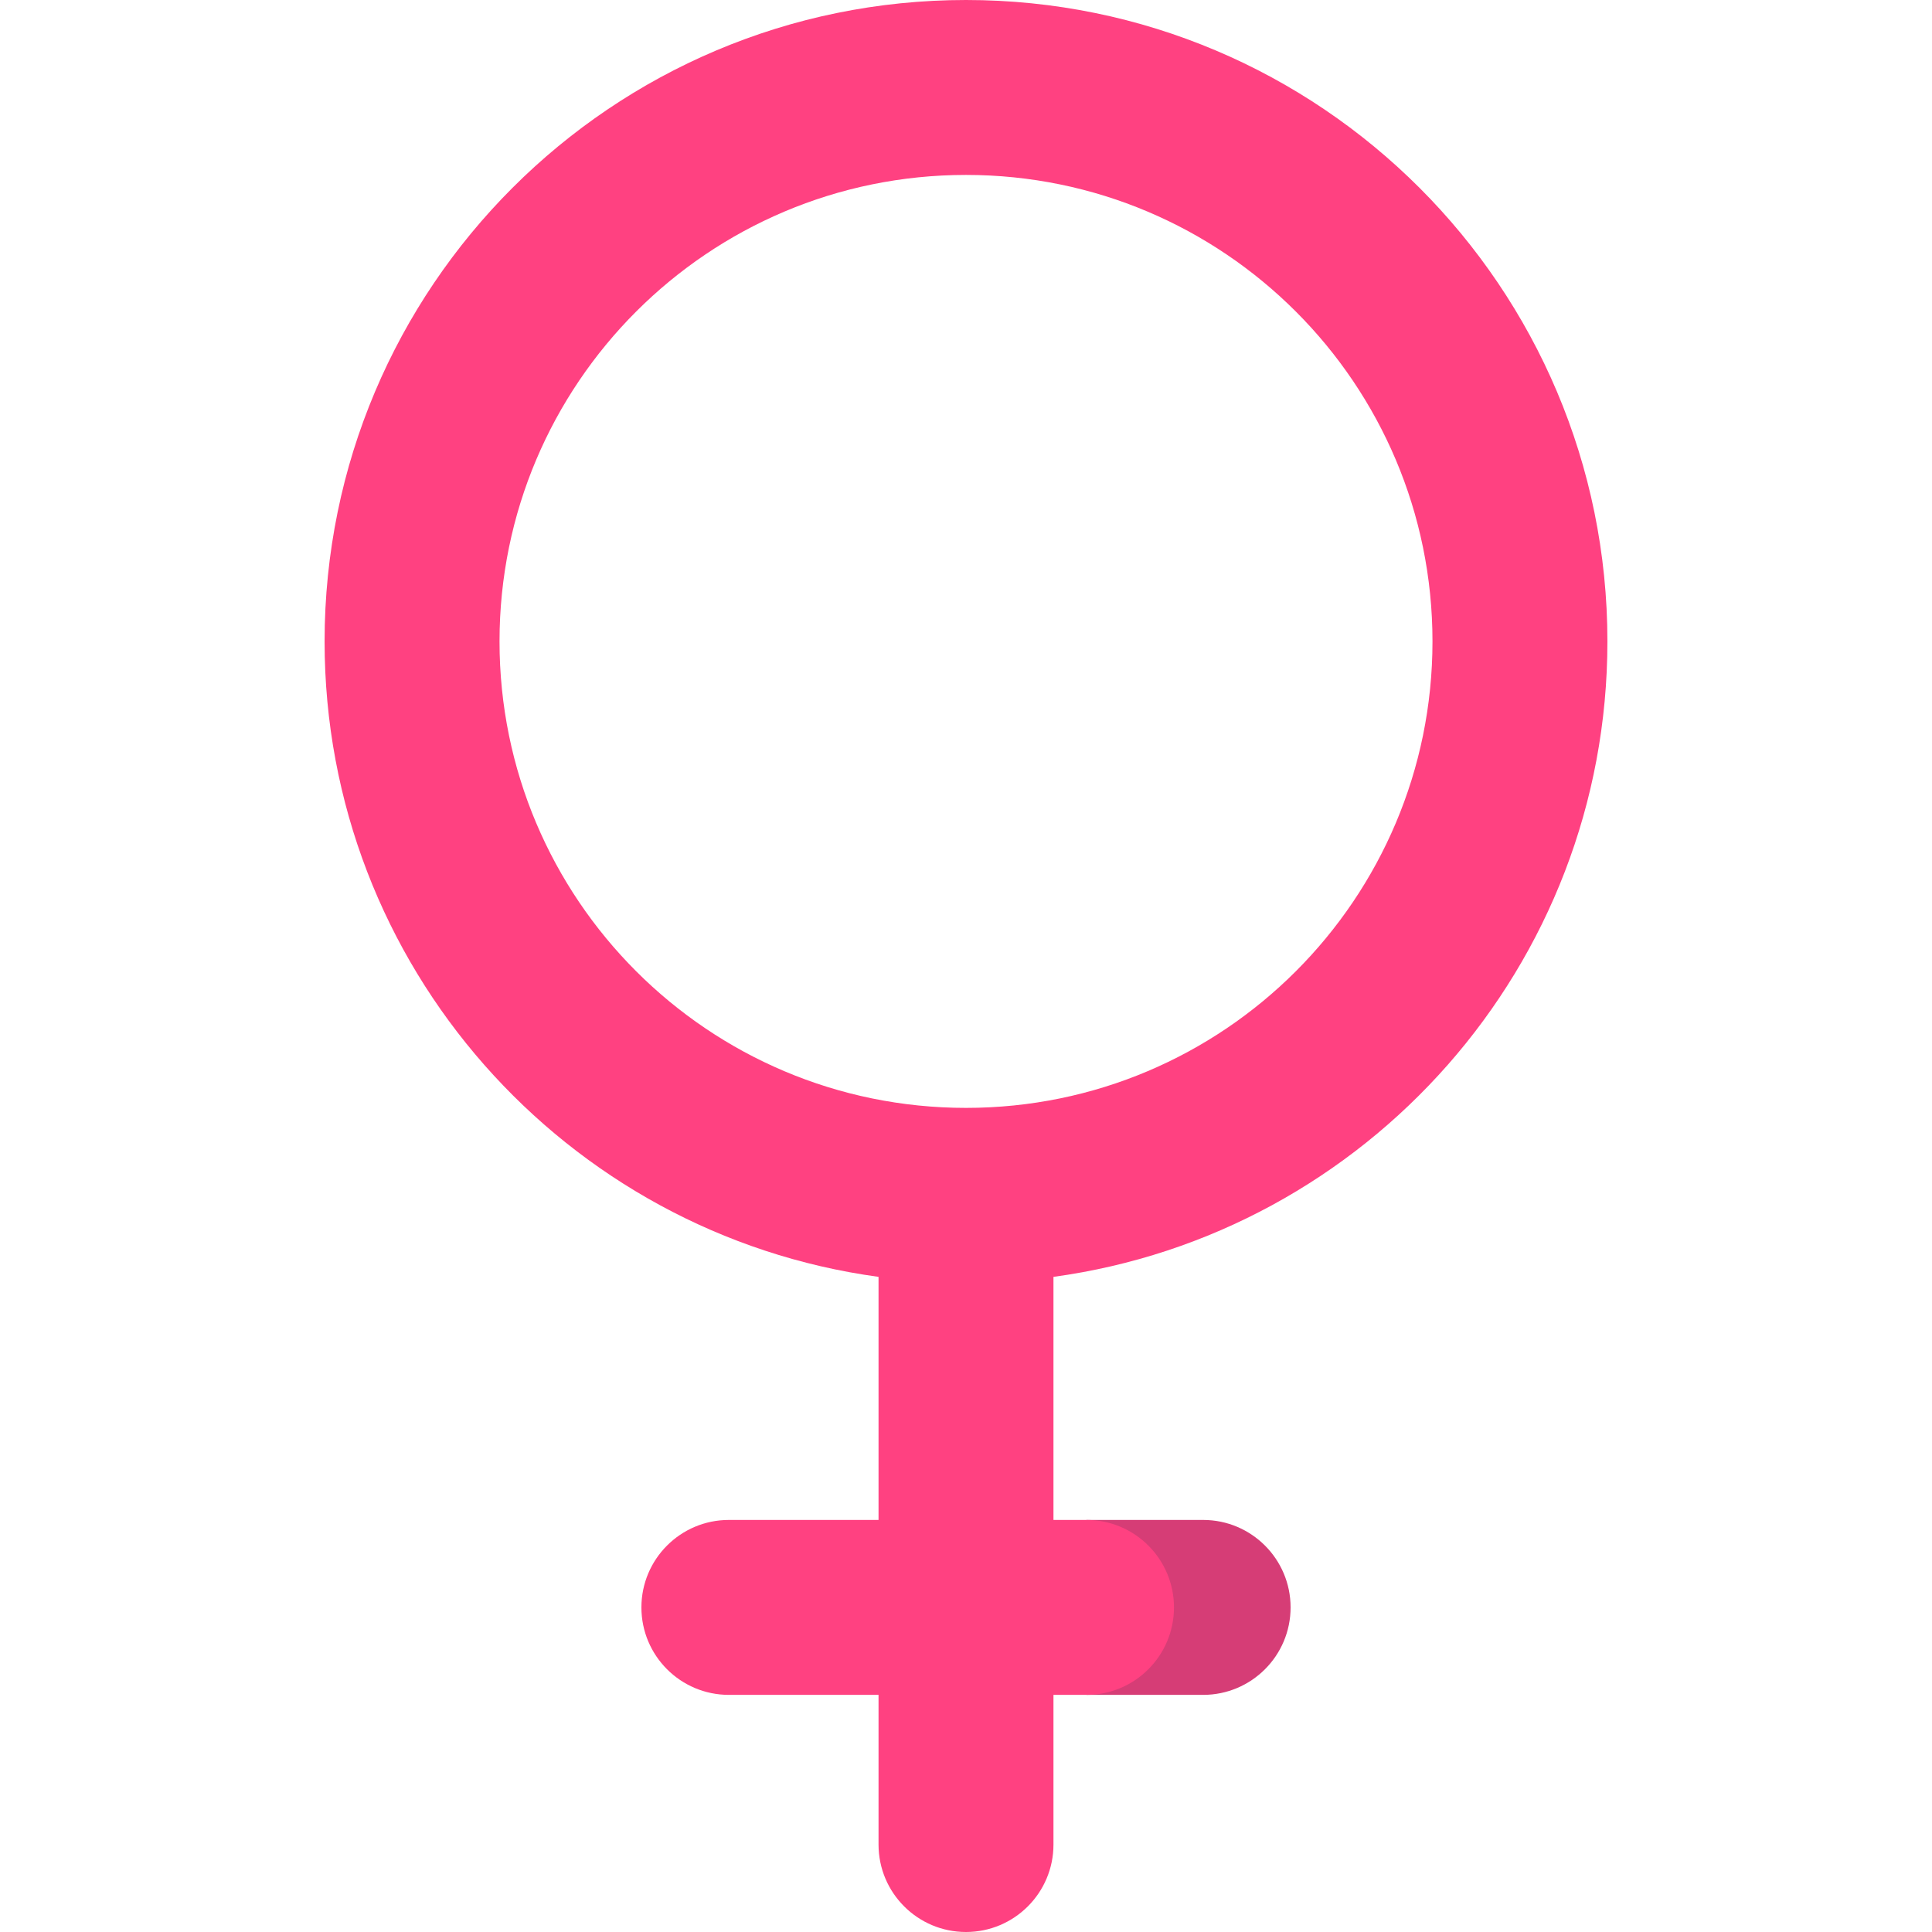
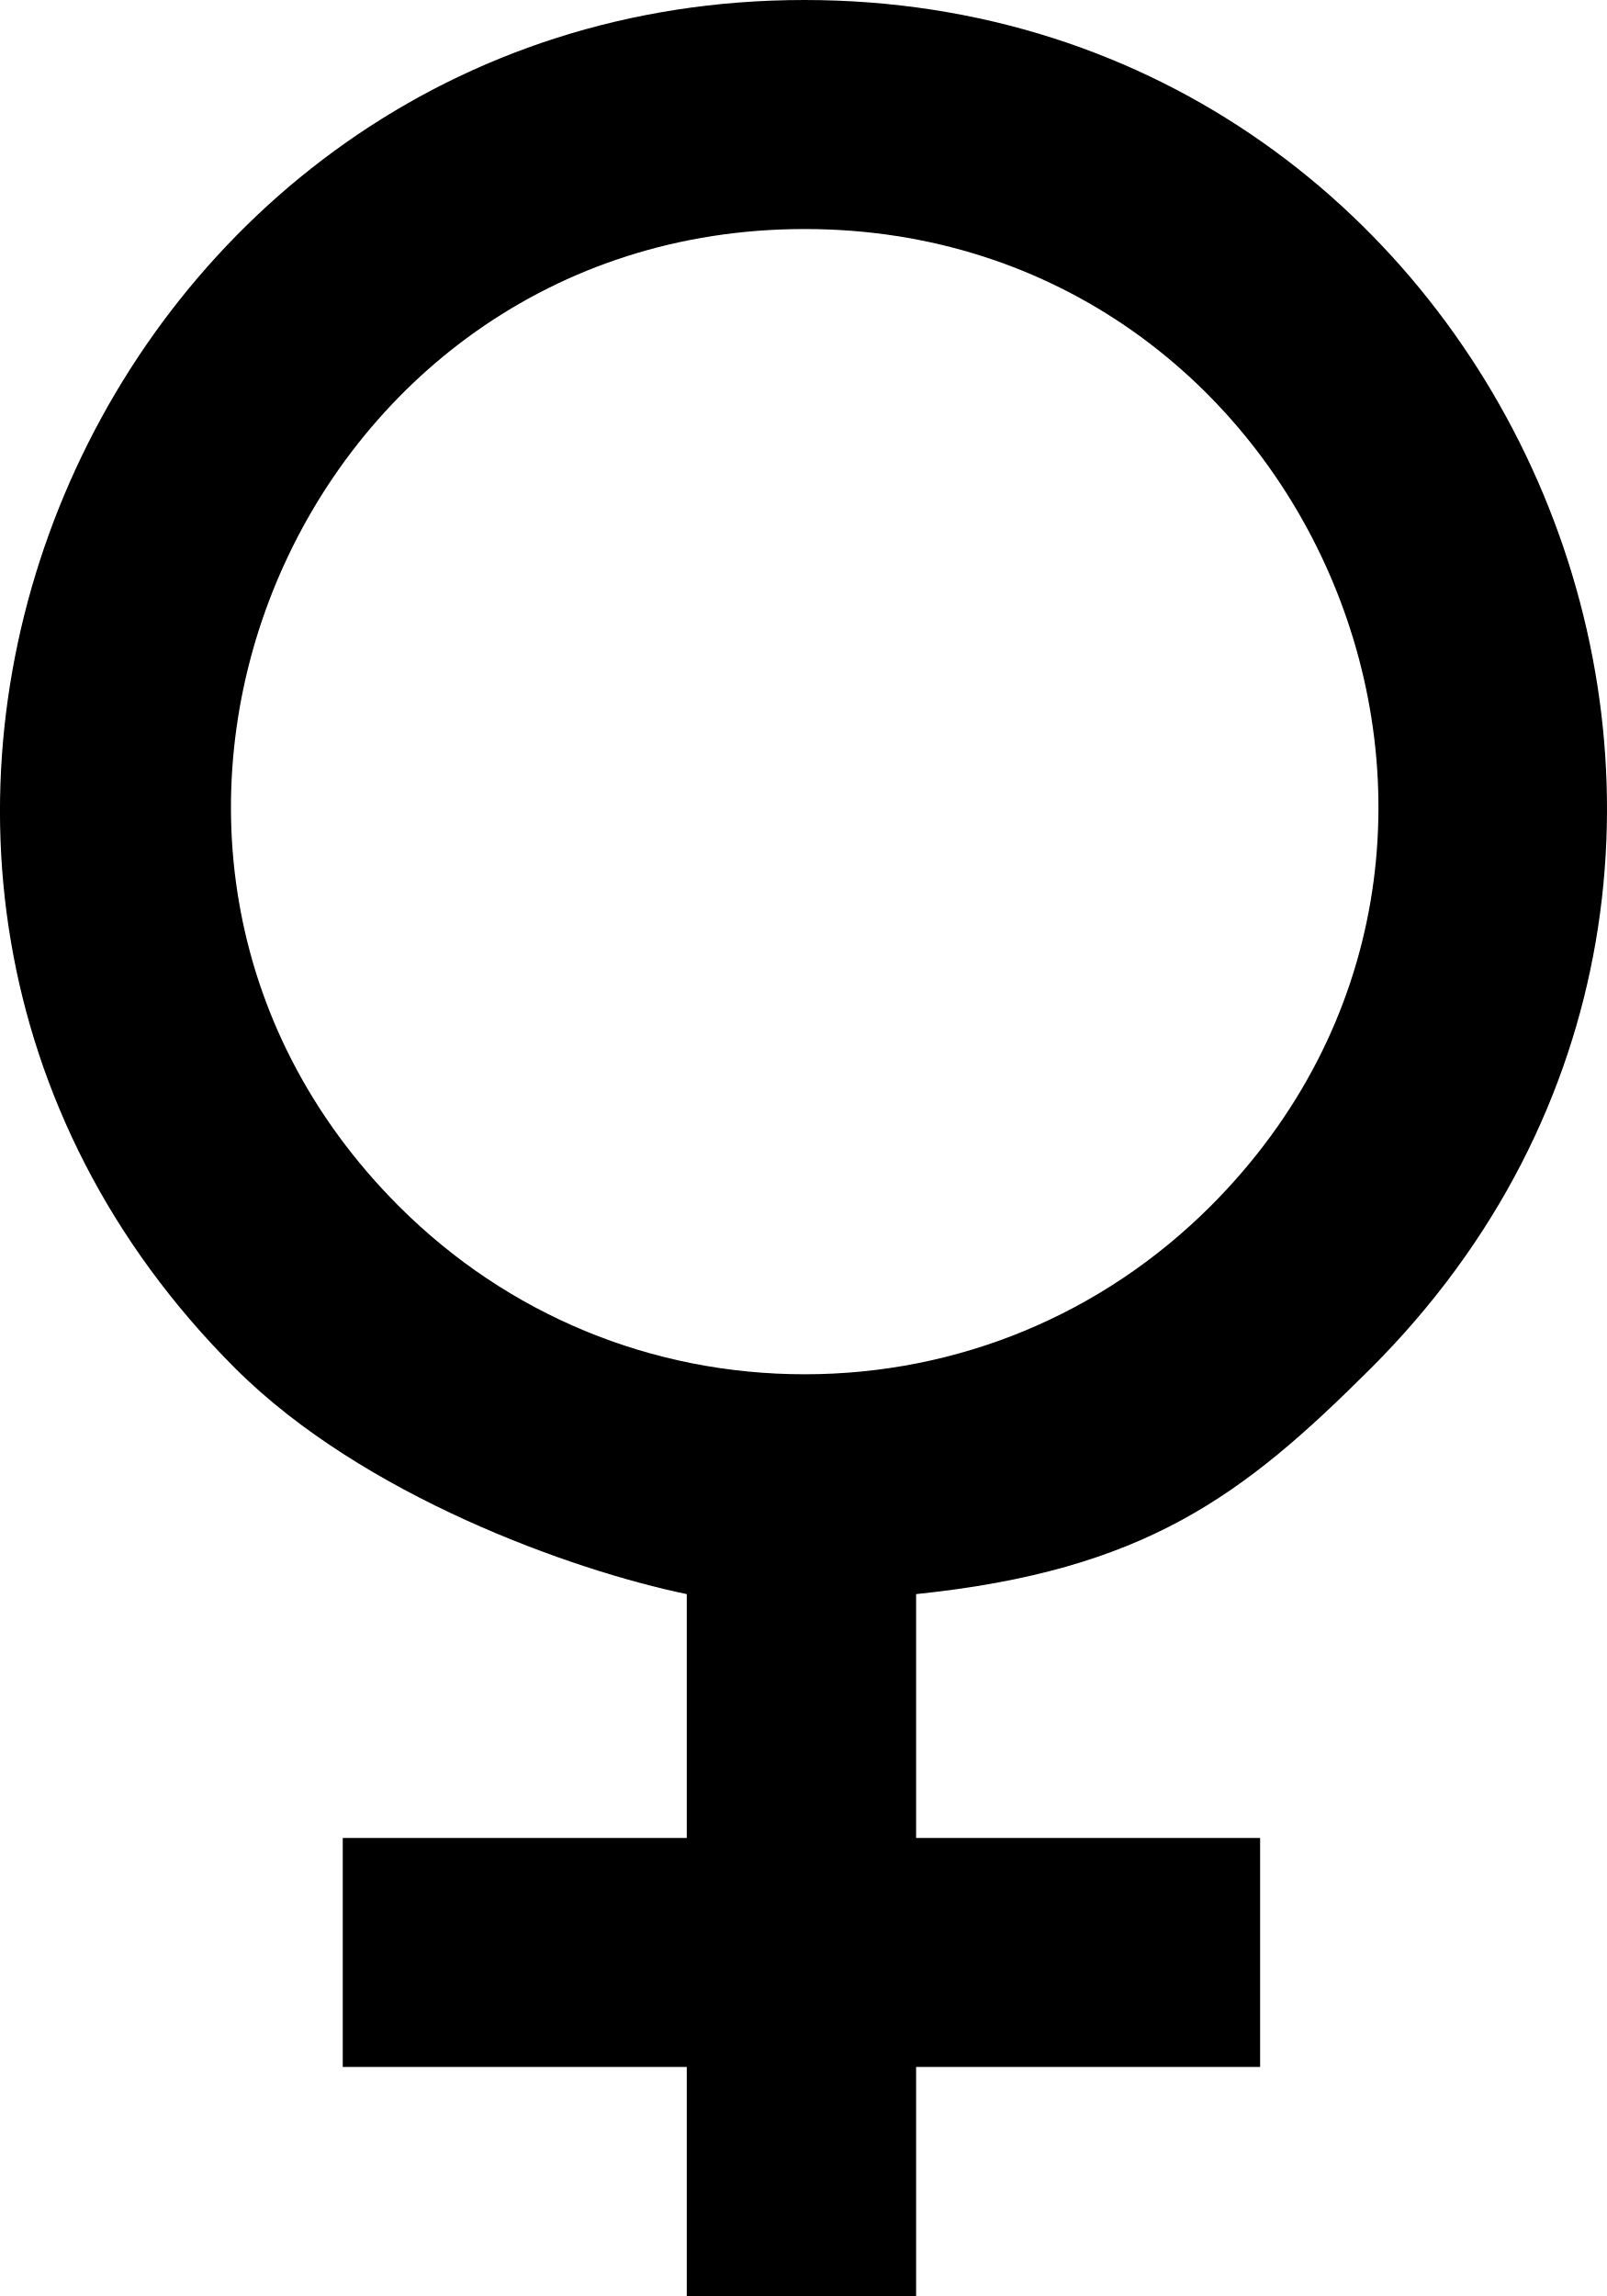
- <svg xmlns="http://www.w3.org/2000/svg" version="1.1" id="Capa_1" x="0px" y="0px" viewBox="0 0 512 512" style="enable-background:new 0 0 512 512;" xml:space="preserve">
-   <path style="fill:#D63D76;" d="M318.841,402.801h-30.905v46.358h30.905c12.801,0,23.179-10.378,23.179-23.179  S331.642,402.801,318.841,402.801z" />
-   <path style="fill:#FF4181;" d="M425.98,169.98C425.98,76.103,349.877,0,256,0S86.02,76.103,86.02,169.98  c0,86.014,63.891,157.093,146.801,168.401v64.42h-39.662c-12.801,0-23.179,10.378-23.179,23.179s10.378,23.179,23.179,23.179h39.662  v39.662C232.821,501.622,243.199,512,256,512c12.801,0,23.179-10.378,23.179-23.179v-39.662h8.757  c12.801,0,23.179-10.378,23.179-23.179s-10.378-23.179-23.179-23.179h-8.757v-64.42C362.089,327.073,425.98,255.994,425.98,169.98z   M256,293.602c-68.274,0-123.622-55.348-123.622-123.622S187.726,46.358,256,46.358s123.622,55.348,123.622,123.622  S324.274,293.602,256,293.602z" />
-   <g>
- </g>
-   <g>
- </g>
-   <g>
- </g>
-   <g>
- </g>
-   <g>
- </g>
-   <g>
- </g>
-   <g>
- </g>
-   <g>
- </g>
-   <g>
- </g>
-   <g>
- </g>
-   <g>
- </g>
-   <g>
- </g>
-   <g>
- </g>
-   <g>
- </g>
-   <g>
- </g>
+ <svg xmlns="http://www.w3.org/2000/svg" width="14px" height="20px" viewBox="0 0 14 20" version="1.1">
+   <defs />
+   <g id="Page-1" stroke="none" stroke-width="1" fill="none" fill-rule="evenodd">
+     <g id="Dribbble-Light-Preview" transform="translate(-103, -2079)" fill="#000000">
+       <g id="icons" transform="translate(56, 160)">
+         <path d="M54.01,1930.971 C52.675,1930.971 51.422,1930.452 50.478,1929.51 C47.333,1926.369 49.59,1920.995 54.01,1920.995 C58.427,1920.995 60.69,1926.366 57.543,1929.51 C56.598,1930.452 55.345,1930.971 54.01,1930.971 M58.941,1930.921 C63.362,1926.507 60.177,1919 54.007,1919 C47.851,1919 44.629,1926.507 49.051,1930.921 C50.161,1932.029 51.984,1932.679 52.983,1932.886 L52.983,1935.01 L49.986,1935.01 L49.986,1937.005 L52.983,1937.005 L52.983,1939 L54.981,1939 L54.981,1937.005 L57.978,1937.005 L57.978,1935.01 L54.981,1935.01 L54.981,1932.886 C56.979,1932.679 57.83,1932.029 58.941,1930.921" id="female-[#1363]" />
+       </g>
+     </g>
+   </g>
</svg>
